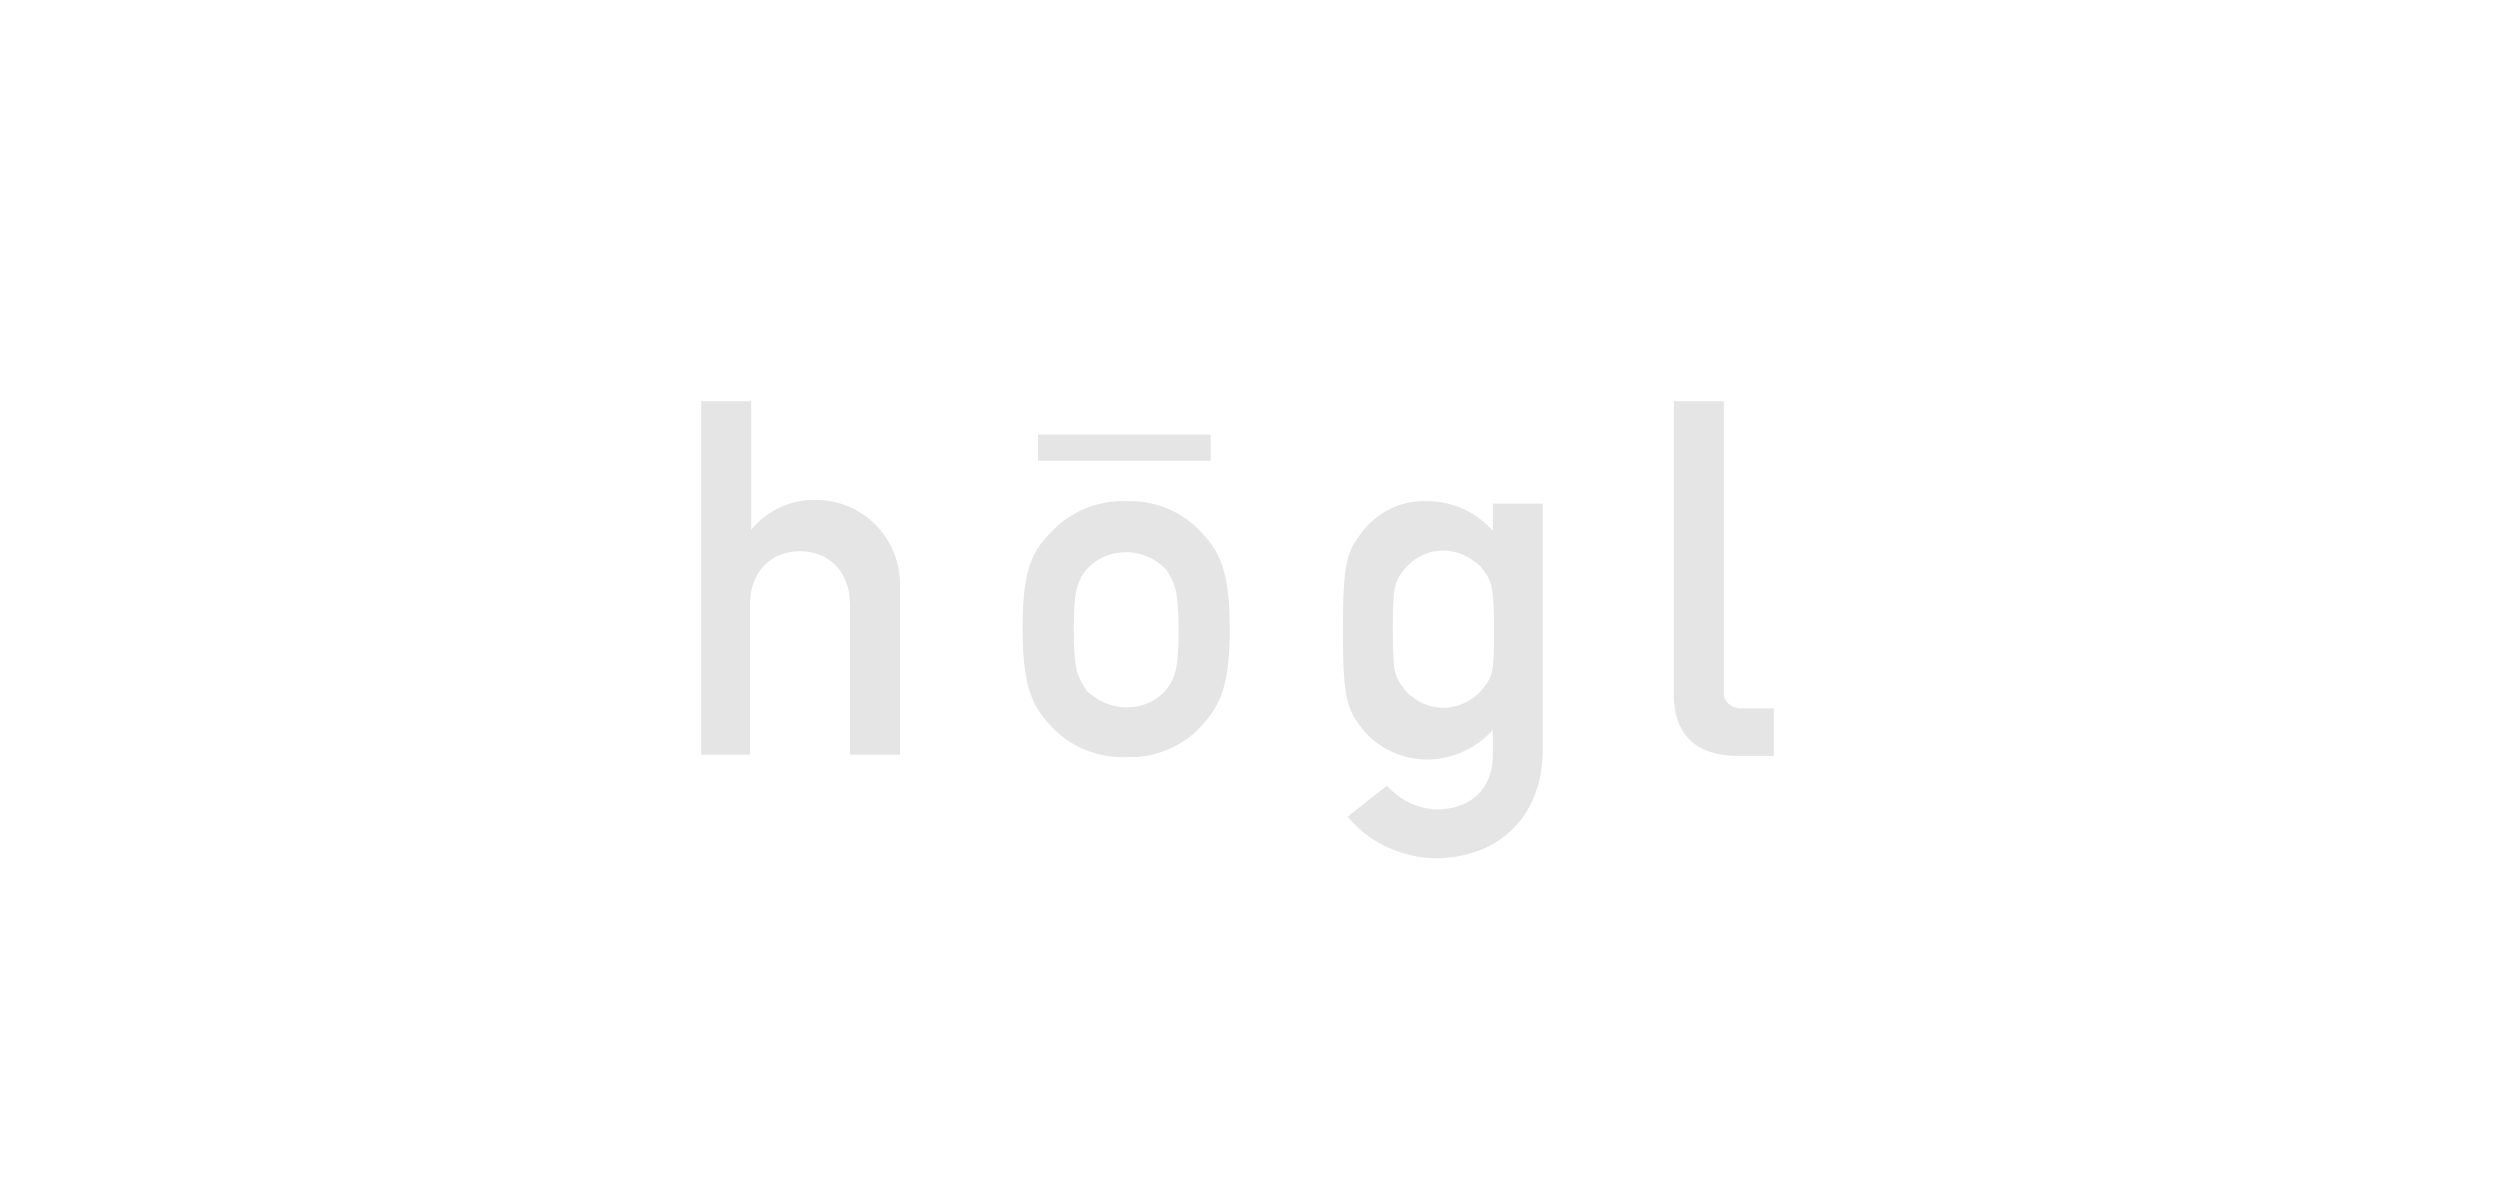
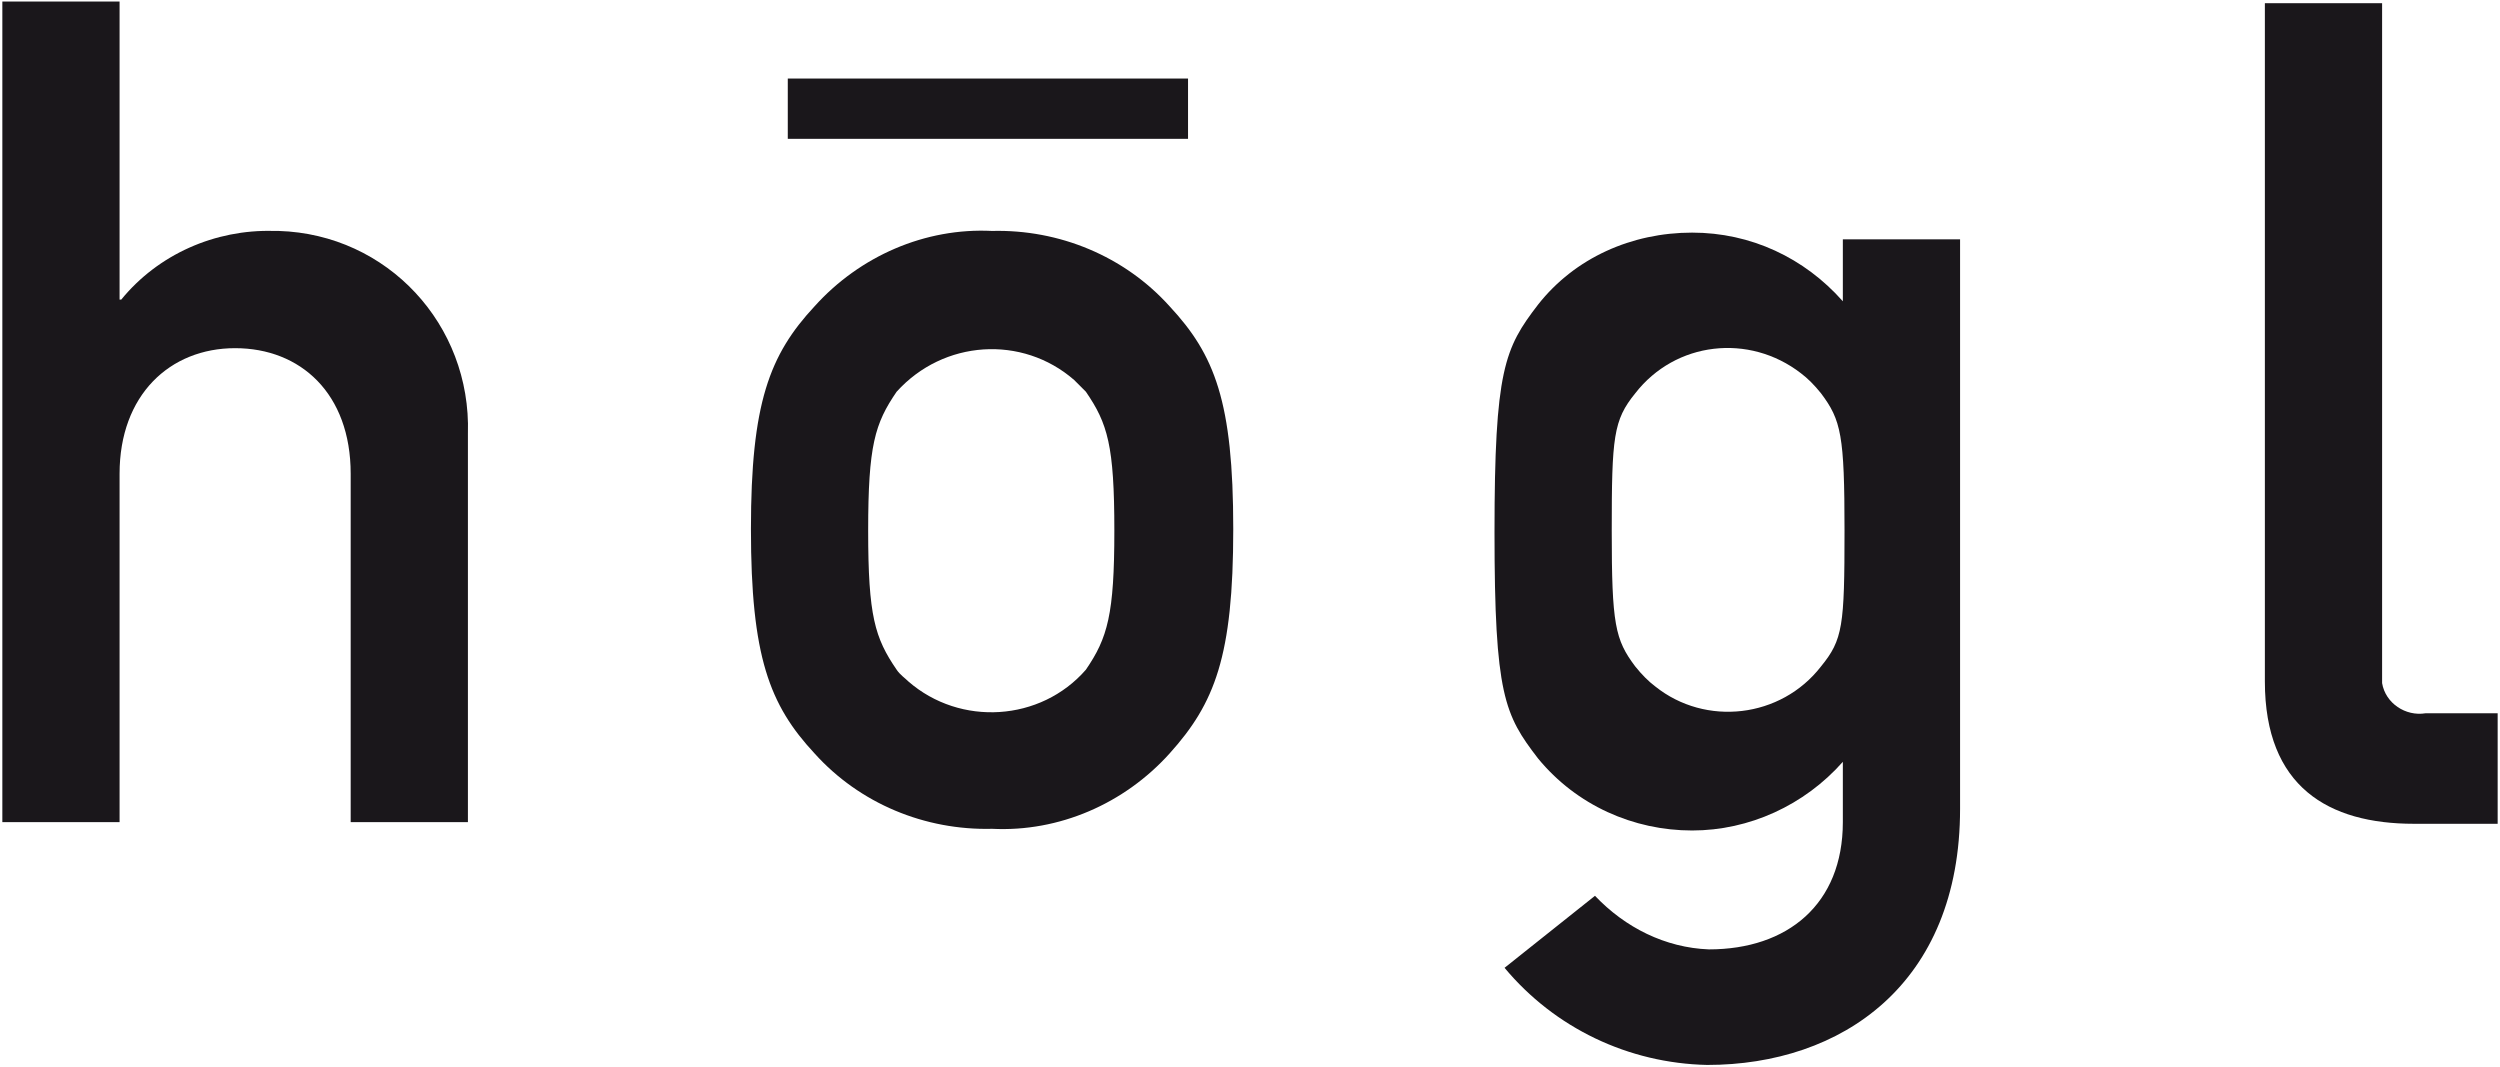
- <svg xmlns="http://www.w3.org/2000/svg" version="1.1" id="Ebene_1" x="0px" y="0px" viewBox="0 0 210 100" style="enable-background:new 0 0 210 100;" xml:space="preserve">
-   <style type="text/css">
- 	.st0{fill:#E6E5E6;}
- </style>
+ <svg xmlns="http://www.w3.org/2000/svg" id="Ebene_1" version="1.1" viewBox="32.46 20.21 149.28 63.7">
+   <defs>
+     <style>
+       .st0 {
+         fill: #1a171b;
+       }
+     </style>
+   </defs>
  <g>
-     <g>
-       <path class="st0" d="M58.8,63.4H63V50.8c0-2.8,1.8-4.5,4.2-4.5c2.3,0,4.2,1.6,4.2,4.5v12.6h4.2V49.3c0.1-3.9-2.9-7.2-6.9-7.3    c-0.1,0-0.1,0-0.1,0c-2.1-0.1-4.2,0.9-5.5,2.5h0V33.7h-4.2V63.4z" />
-       <path class="st0" d="M85.9,52.8c0,4.6,0.7,6.4,2.3,8.1c1.6,1.8,4,2.8,6.4,2.7c2.4,0.1,4.8-0.9,6.4-2.7c1.6-1.8,2.3-3.5,2.3-8.1    c0-4.5-0.7-6.3-2.3-8c-1.6-1.8-4-2.8-6.4-2.7c-2.4-0.1-4.8,0.9-6.4,2.7C86.5,46.5,85.9,48.3,85.9,52.8 M99,52.9c0,3-0.2,3.9-1,5    c-1.6,1.9-4.5,2-6.4,0.4c-0.1-0.1-0.3-0.2-0.4-0.4c-0.8-1.2-1-2-1-5c0-3,0.2-3.9,1-5c1.7-1.9,4.5-2,6.4-0.4    c0.1,0.1,0.2,0.2,0.4,0.4C98.7,49,99,49.7,99,52.9" />
-       <path class="st0" d="M125.4,63.4c0,3-2,4.6-4.8,4.6c-1.6-0.1-3-0.8-4.1-2l-3.3,2.6c1.8,2.2,4.5,3.4,7.3,3.5c4.8,0,9.1-2.9,9.1-9.3    V42.3h-4.2v2.3c-1.4-1.6-3.4-2.5-5.5-2.5c-2.2-0.1-4.2,0.9-5.5,2.6c-1.2,1.6-1.6,2.3-1.6,8.3c0,5.8,0.4,6.6,1.6,8.2    c1.4,1.7,3.4,2.6,5.5,2.6c2,0,4.1-0.9,5.5-2.5V63.4L125.4,63.4z M117,52.9c0-3.4,0.1-4,0.9-5c1.5-1.9,4.1-2.2,6-0.7    c0.2,0.1,0.5,0.4,0.7,0.7c0.7,0.9,0.9,1.5,0.9,5c0,3.4-0.1,3.9-0.9,4.9c-1.5,1.9-4.2,2.2-6,0.7c-0.2-0.1-0.5-0.4-0.7-0.7    C117.1,56.8,117,56.2,117,52.9" />
-       <path class="st0" d="M140.6,58.3c0,3.8,2.3,5.2,5.4,5.2h3v-4h-2.6c-0.7,0.1-1.5-0.4-1.6-1.1c0-0.1,0-0.2,0-0.4V33.7h-4.2    L140.6,58.3L140.6,58.3z" />
-     </g>
-     <rect x="87.2" y="36.5" class="st0" width="14.5" height="2.2" />
+     <path class="st0" d="M32.6,69.3h7v-20.8c0-4.7,3-7.5,6.9-7.5s6.9,2.7,6.9,7.5v20.8h7v-23.2c.2-6.5-4.8-11.9-11.3-12.1-.1,0-.2,0-.3,0-3.5-.1-6.9,1.4-9.1,4.1h-.1v-17.8h-7v49Z" />
+     <path class="st0" d="M77.3,51.8c0,7.6,1.1,10.5,3.8,13.4,2.7,3,6.6,4.6,10.6,4.5,4,.2,7.9-1.5,10.6-4.5,2.7-3,3.8-5.8,3.8-13.4s-1.1-10.4-3.8-13.3c-2.7-3-6.6-4.6-10.6-4.5-4-.2-7.9,1.5-10.6,4.5-2.7,2.9-3.8,5.8-3.8,13.3M99,51.9c0,5-.4,6.4-1.7,8.3-2.7,3.1-7.5,3.4-10.6.7-.2-.2-.5-.4-.7-.7-1.3-1.9-1.7-3.2-1.7-8.3s.4-6.4,1.7-8.3c2.8-3.1,7.5-3.4,10.6-.7.2.2.4.4.7.7,1.3,1.9,1.7,3.2,1.7,8.3" />
+     <path class="st0" d="M142.5,69.3c0,4.9-3.3,7.6-8,7.6-2.6-.1-5-1.3-6.8-3.2l-5.4,4.3c3,3.6,7.4,5.7,12.1,5.8,8,0,15.1-4.8,15.1-15.3v-34h-7v3.7c-2.3-2.6-5.5-4.1-9-4.1-3.6,0-7,1.5-9.2,4.3-2,2.6-2.6,3.9-2.6,13.6s.6,10.9,2.6,13.5c2.3,2.8,5.7,4.3,9.2,4.3,3.4,0,6.7-1.5,9-4.1v3.6h0ZM128.7,51.9c0-5.6.1-6.6,1.4-8.2,2.4-3.1,6.8-3.6,9.9-1.2.4.3.8.7,1.2,1.2,1.2,1.6,1.4,2.5,1.4,8.2s-.1,6.5-1.4,8.1c-2.4,3.1-6.9,3.6-9.9,1.2-.4-.3-.8-.7-1.2-1.2-1.2-1.6-1.4-2.5-1.4-8.1" />
+     <path class="st0" d="M167.7,60.9c0,6.3,3.8,8.5,8.9,8.5h5v-6.6h-4.3c-1.2.2-2.4-.6-2.6-1.8,0-.2,0-.4,0-.6V20.4h-7v40.5Z" />
  </g>
+   <rect class="st0" x="79.5" y="24.9" width="23.9" height="3.6" />
</svg>
